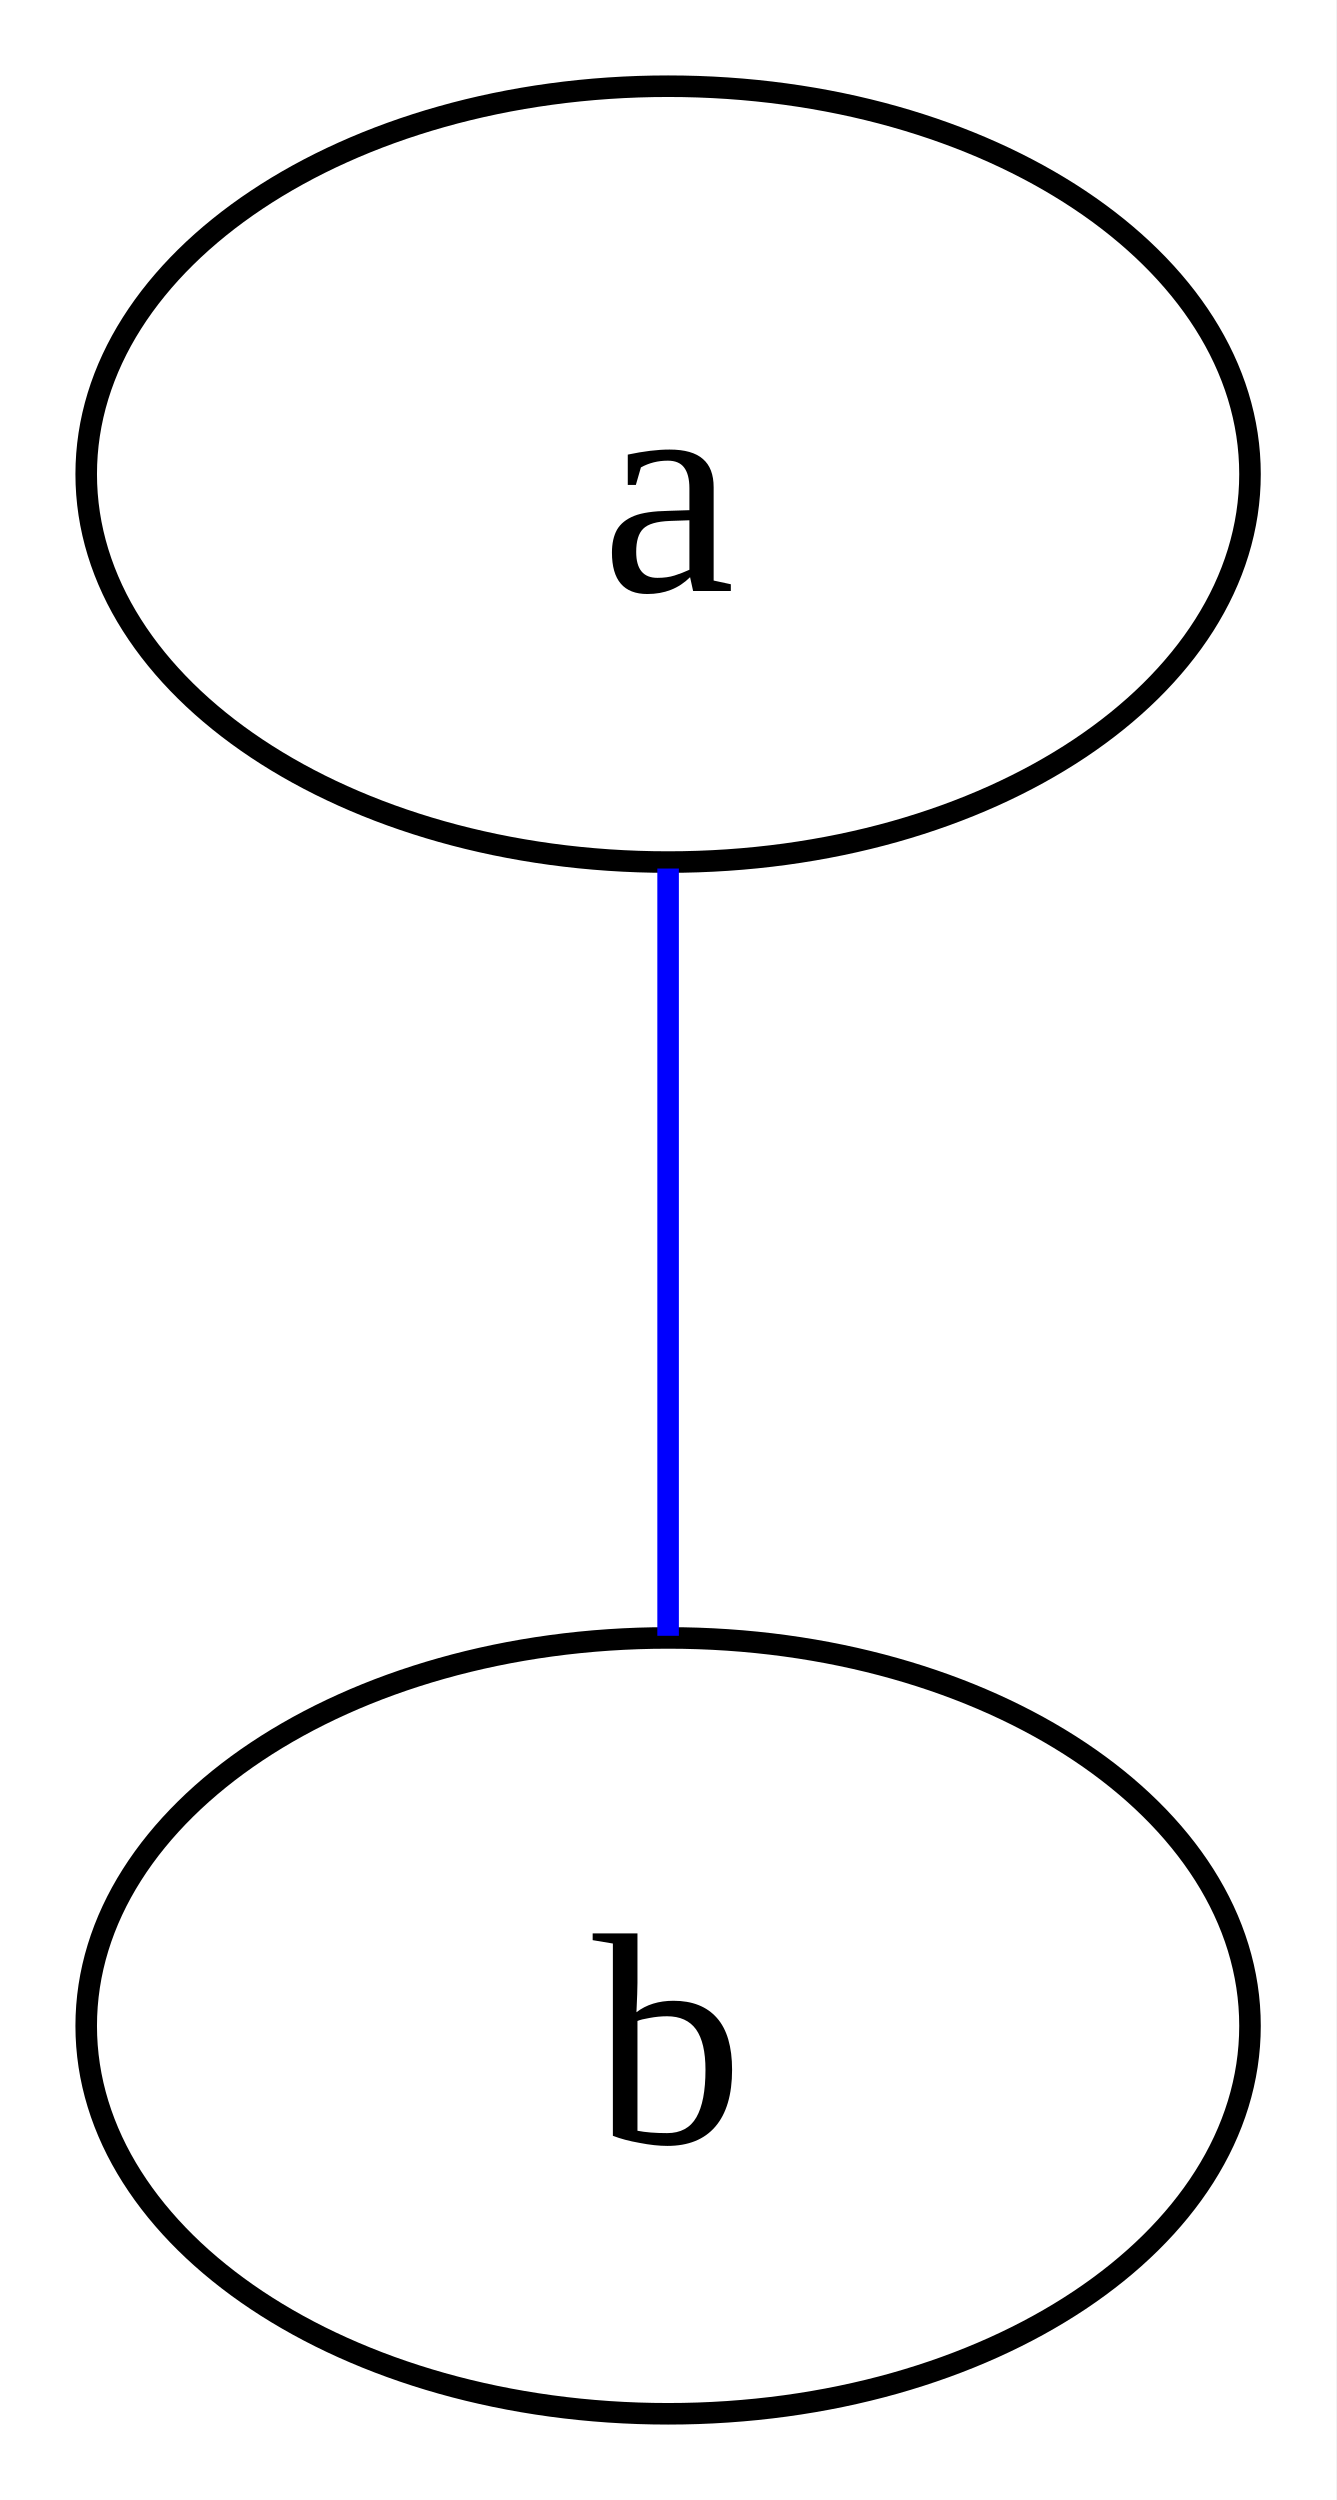
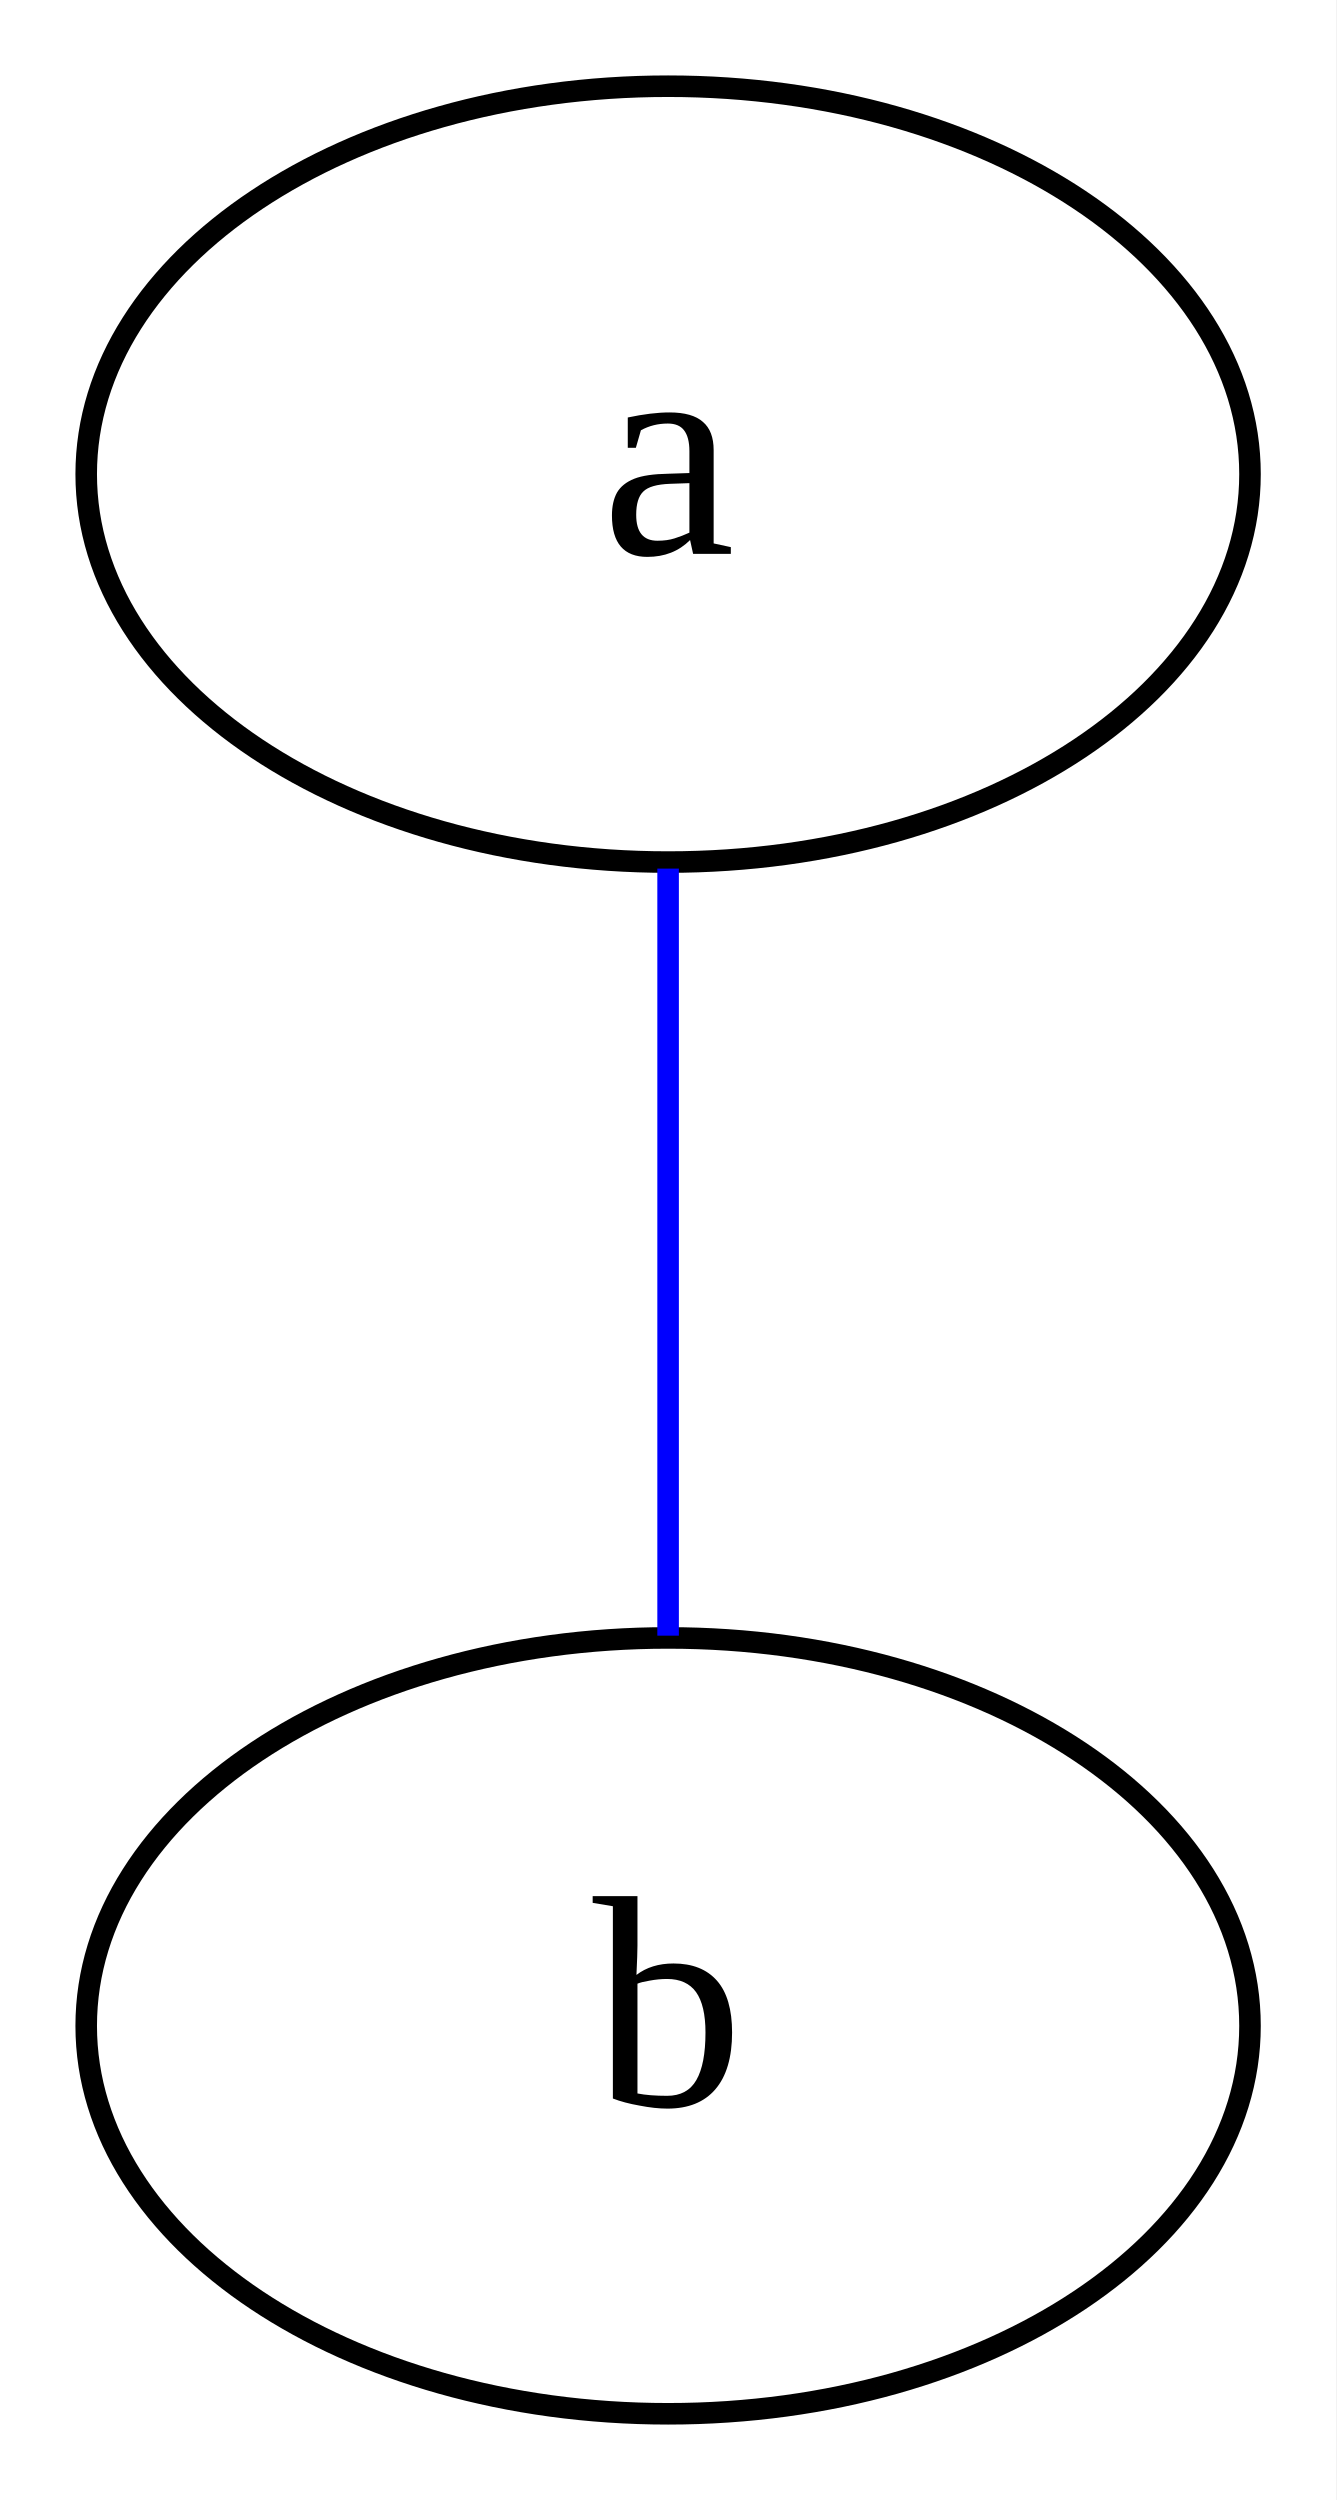
<svg xmlns="http://www.w3.org/2000/svg" width="62pt" height="116pt" viewBox="0.00 0.00 62.00 116.00">
  <g id="graph0" class="graph" transform="scale(1 1) rotate(0) translate(4 112)">
    <polygon fill="white" stroke="none" points="-4,4 -4,-112 58,-112 58,4 -4,4" />
    <g id="node1" class="node">
      <ellipse fill="none" stroke="black" cx="27" cy="-90" rx="27" ry="18" />
-       <text text-anchor="middle" x="27" y="-84.58" font-family="Times New Roman,serif" font-size="14.00">a</text>
+       <text text-anchor="middle" x="27" y="-86.3" font-family="Times New Roman,serif" font-size="14.00">a</text>
    </g>
    <g id="node2" class="node">
      <ellipse fill="none" stroke="black" cx="27" cy="-18" rx="27" ry="18" />
-       <text text-anchor="middle" x="27" y="-12.57" font-family="Times New Roman,serif" font-size="14.00">b</text>
+       <text text-anchor="middle" x="27" y="-14.3" font-family="Times New Roman,serif" font-size="14.00">b</text>
    </g>
    <g id="edge1" class="edge">
-       <path fill="none" stroke="blue" d="M27,-71.7C27,-60.85 27,-46.92 27,-36.1" />
+       <path fill="none" stroke="blue" d="M27,-71.697C27,-60.846 27,-46.917 27,-36.104" />
    </g>
  </g>
</svg>
